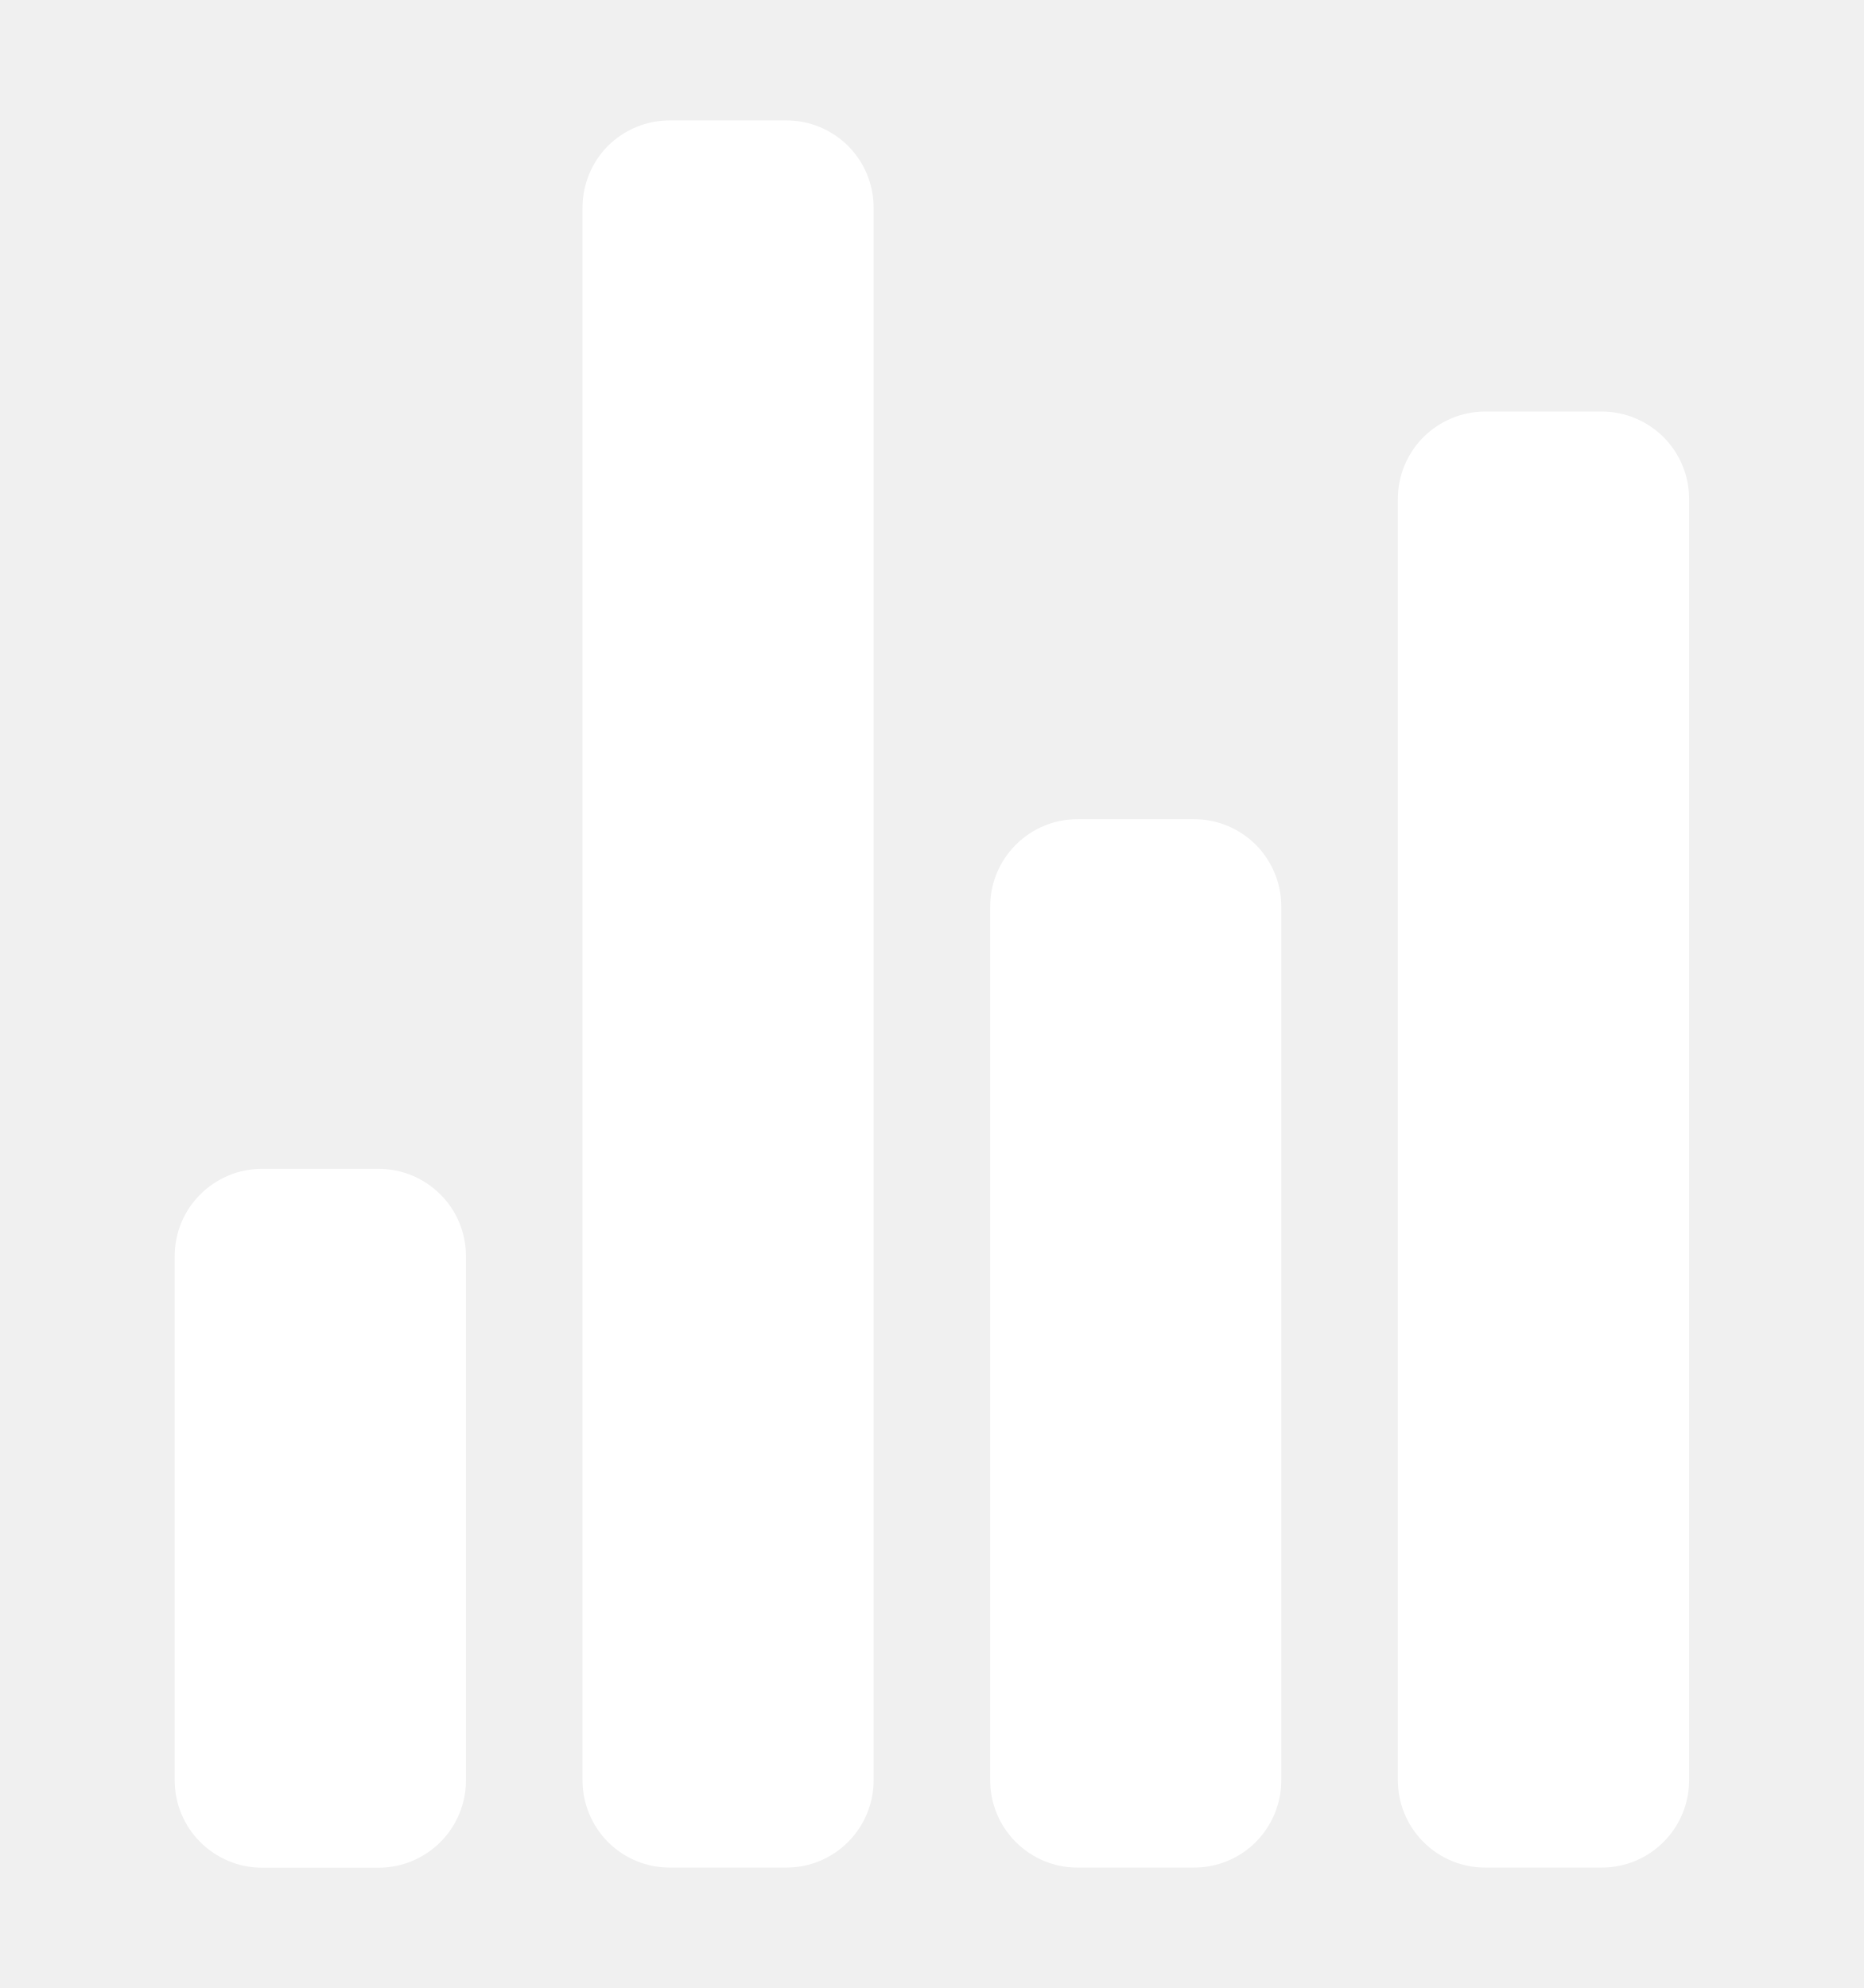
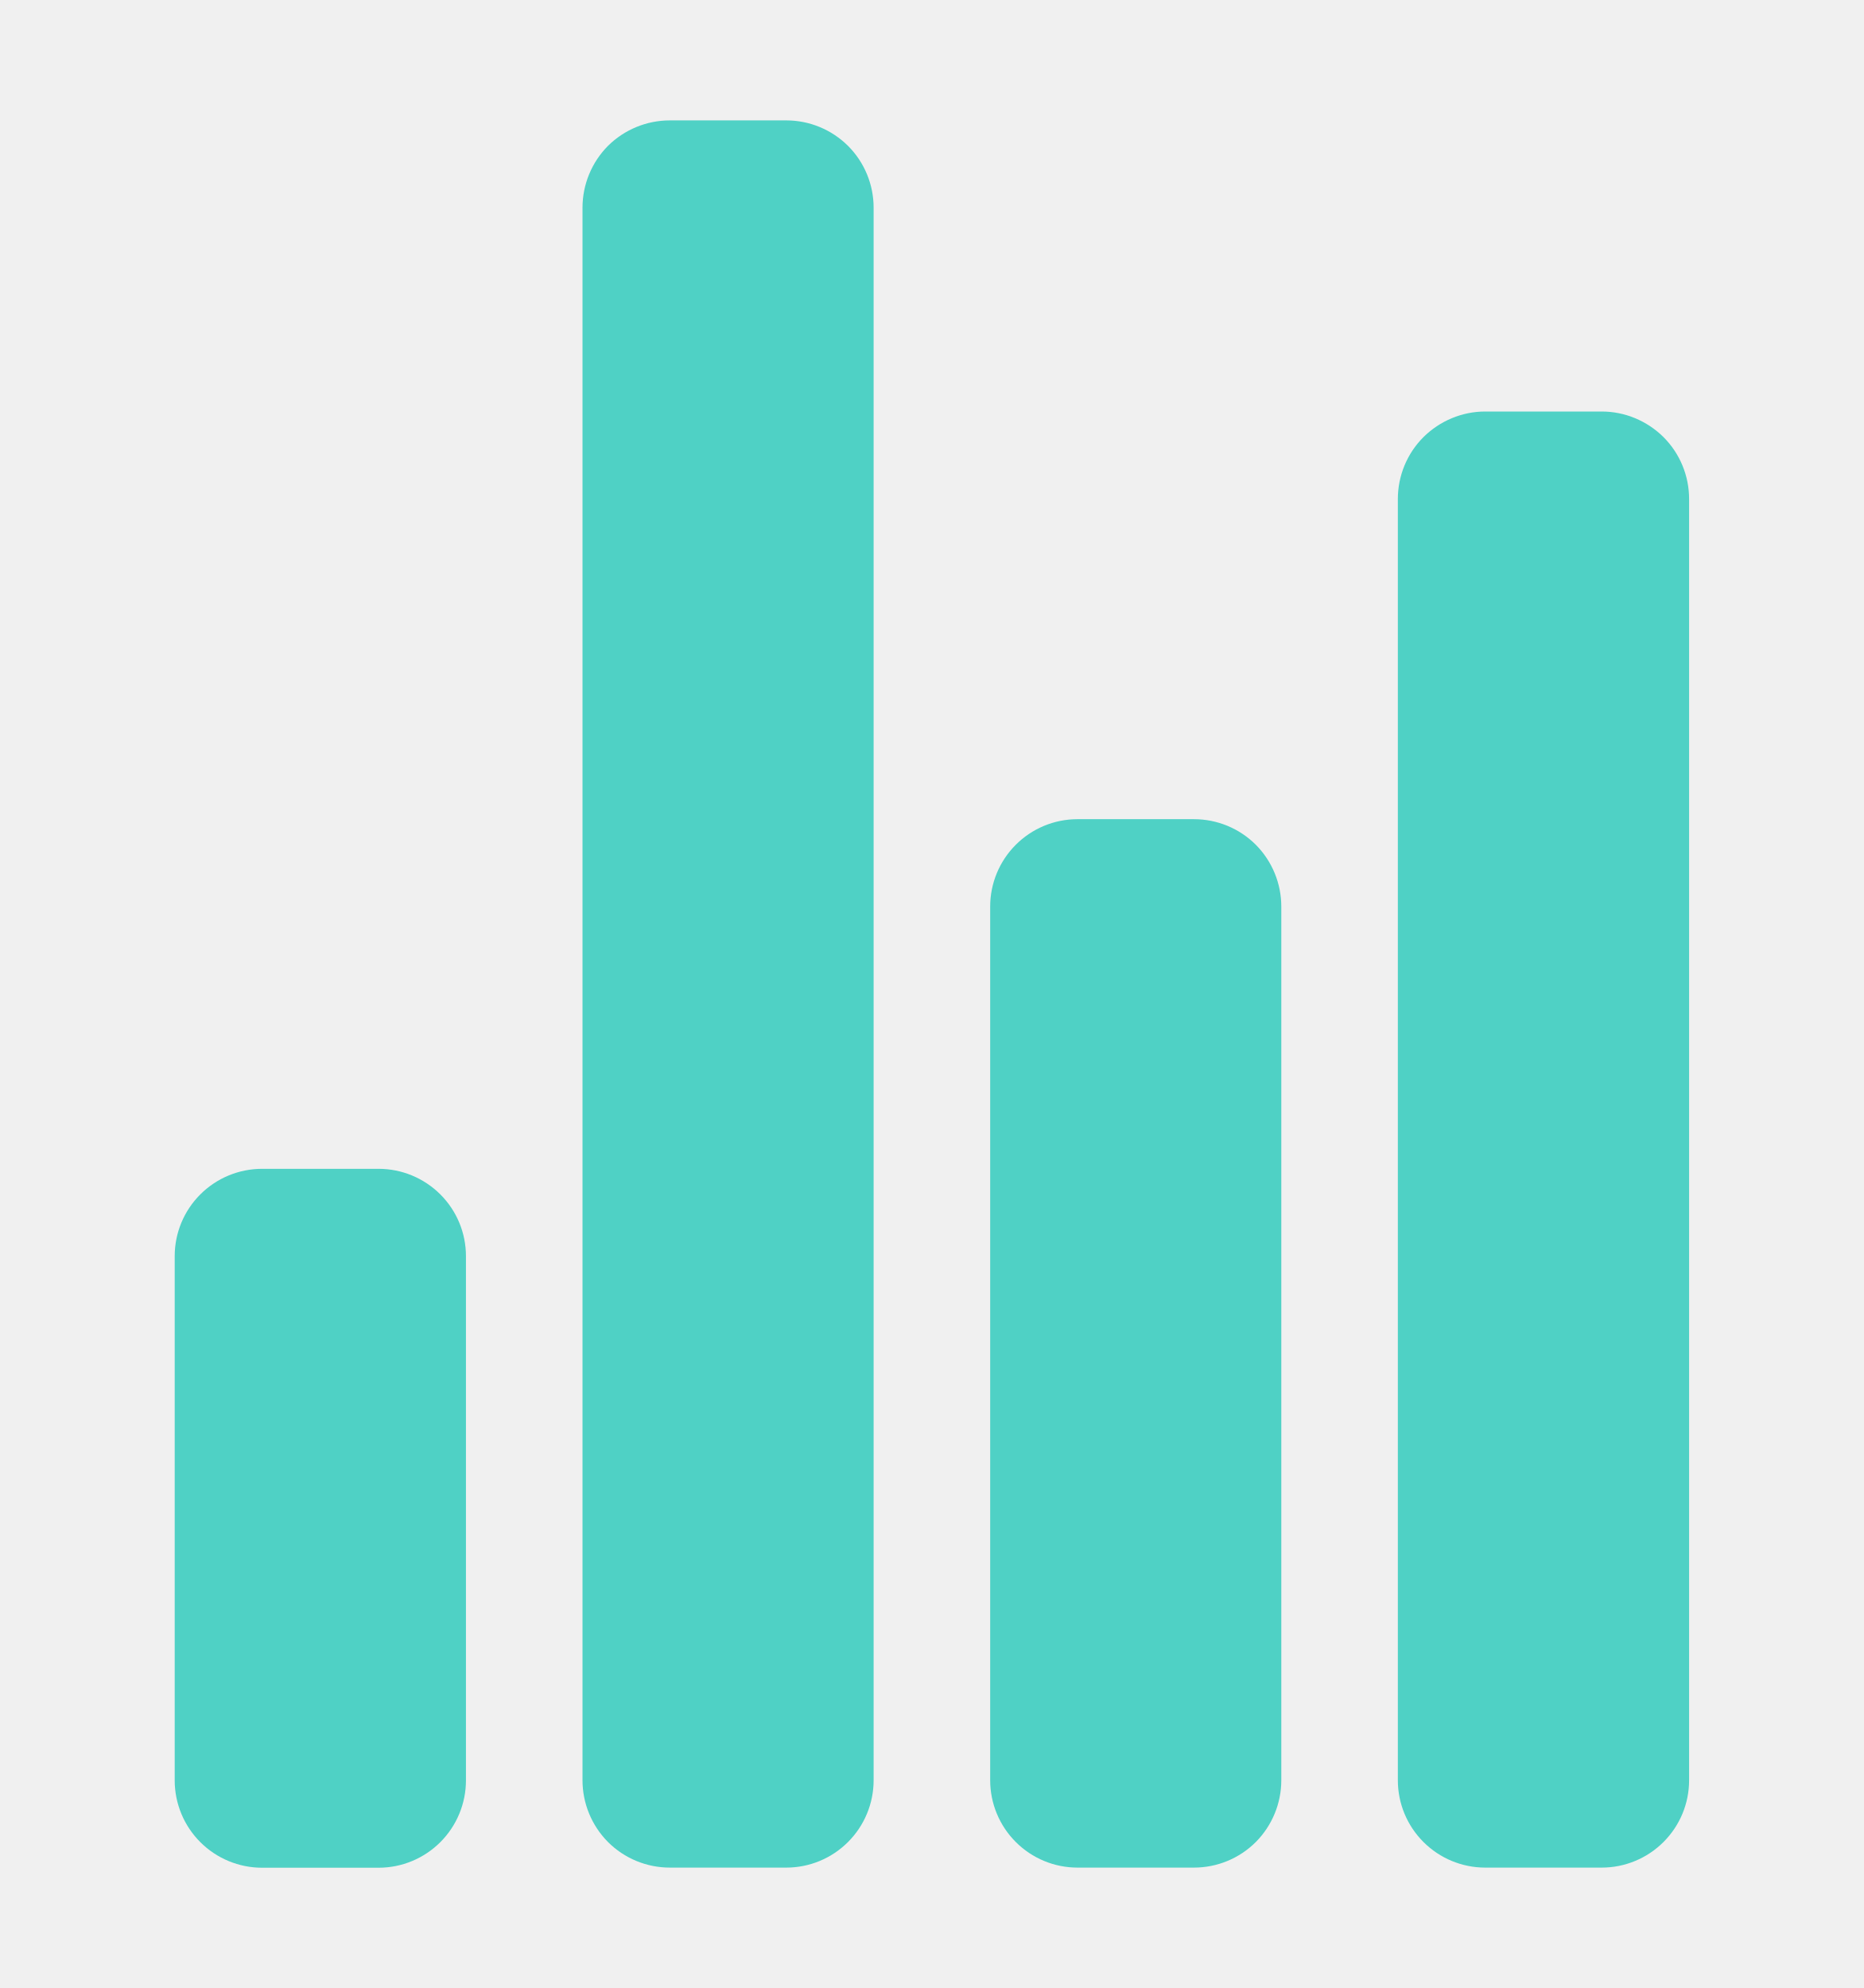
<svg xmlns="http://www.w3.org/2000/svg" width="15" height="16" viewBox="0 0 15 16" fill="none">
-   <g clip-path="url(#clip0_7_576)">
-     <path d="M3.047 15.032H2.109C1.923 15.032 1.744 14.957 1.612 14.826C1.48 14.694 1.406 14.515 1.406 14.329V10.11C1.406 9.923 1.48 9.744 1.612 9.613C1.744 9.481 1.923 9.407 2.109 9.407H3.047C3.233 9.407 3.412 9.481 3.544 9.613C3.676 9.744 3.75 9.923 3.75 10.11V14.329C3.75 14.515 3.676 14.694 3.544 14.826C3.412 14.957 3.233 15.032 3.047 15.032Z" fill="white" />
-     <path d="M9.609 15.031H8.672C8.485 15.031 8.307 14.957 8.175 14.825C8.043 14.693 7.969 14.514 7.969 14.328V7.296C7.969 7.11 8.043 6.931 8.175 6.799C8.307 6.667 8.485 6.593 8.672 6.593H9.609C9.796 6.593 9.975 6.667 10.107 6.799C10.238 6.931 10.312 7.11 10.312 7.296V14.328C10.312 14.514 10.238 14.693 10.107 14.825C9.975 14.957 9.796 15.031 9.609 15.031Z" fill="white" />
-     <path d="M12.891 15.031H11.953C11.767 15.031 11.588 14.957 11.456 14.825C11.324 14.693 11.25 14.514 11.25 14.328V4.016C11.25 3.829 11.324 3.65 11.456 3.518C11.588 3.387 11.767 3.312 11.953 3.312H12.891C13.077 3.312 13.256 3.387 13.388 3.518C13.52 3.65 13.594 3.829 13.594 4.016V14.328C13.594 14.514 13.52 14.693 13.388 14.825C13.256 14.957 13.077 15.031 12.891 15.031Z" fill="white" />
-     <path d="M6.328 15.031H5.391C5.204 15.031 5.025 14.957 4.893 14.825C4.762 14.693 4.688 14.514 4.688 14.328V1.672C4.688 1.485 4.762 1.306 4.893 1.174C5.025 1.043 5.204 0.969 5.391 0.969H6.328C6.515 0.969 6.693 1.043 6.825 1.174C6.957 1.306 7.031 1.485 7.031 1.672V14.328C7.031 14.514 6.957 14.693 6.825 14.825C6.693 14.957 6.515 15.031 6.328 15.031Z" fill="white" />
+   <g clip-path="url(#clip0_7_7425)">
+     <path d="M3.047 15.032H2.109C1.923 15.032 1.744 14.958 1.612 14.826C1.48 14.694 1.406 14.515 1.406 14.329V10.11C1.406 9.923 1.48 9.745 1.612 9.613C1.744 9.481 1.923 9.407 2.109 9.407H3.047C3.233 9.407 3.412 9.481 3.544 9.613C3.676 9.745 3.75 9.923 3.75 10.11V14.329C3.75 14.515 3.676 14.694 3.544 14.826C3.412 14.958 3.233 15.032 3.047 15.032V15.032Z" fill="#4FD1C5" />
+     <path d="M9.609 15.031H8.672C8.485 15.031 8.307 14.957 8.175 14.825C8.043 14.693 7.969 14.514 7.969 14.328V7.296C7.969 7.11 8.043 6.931 8.175 6.799C8.307 6.667 8.485 6.593 8.672 6.593H9.609C9.796 6.593 9.975 6.667 10.107 6.799C10.238 6.931 10.312 7.11 10.312 7.296V14.328C10.312 14.514 10.238 14.693 10.107 14.825C9.975 14.957 9.796 15.031 9.609 15.031V15.031Z" fill="#4FD1C5" />
+     <path d="M12.891 15.031H11.953C11.767 15.031 11.588 14.957 11.456 14.825C11.324 14.693 11.25 14.515 11.25 14.328V4.016C11.25 3.829 11.324 3.65 11.456 3.518C11.588 3.387 11.767 3.312 11.953 3.312H12.891C13.077 3.312 13.256 3.387 13.388 3.518C13.52 3.65 13.594 3.829 13.594 4.016V14.328C13.594 14.515 13.52 14.693 13.388 14.825C13.256 14.957 13.077 15.031 12.891 15.031V15.031Z" fill="#4FD1C5" />
+     <path d="M6.328 15.031H5.391C5.204 15.031 5.025 14.957 4.893 14.825C4.762 14.693 4.688 14.514 4.688 14.328V1.672C4.688 1.485 4.762 1.306 4.893 1.174C5.025 1.043 5.204 0.969 5.391 0.969H6.328C6.515 0.969 6.693 1.043 6.825 1.174C6.957 1.306 7.031 1.485 7.031 1.672V14.328C7.031 14.514 6.957 14.693 6.825 14.825C6.693 14.957 6.515 15.031 6.328 15.031V15.031Z" fill="#4FD1C5" />
  </g>
  <defs>
-     <clipPath id="clip0_7_576">
+     <clipPath id="clip0_7_7425">
      <rect width="15" height="15" fill="white" transform="translate(0 0.5)" />
    </clipPath>
  </defs>
</svg>
